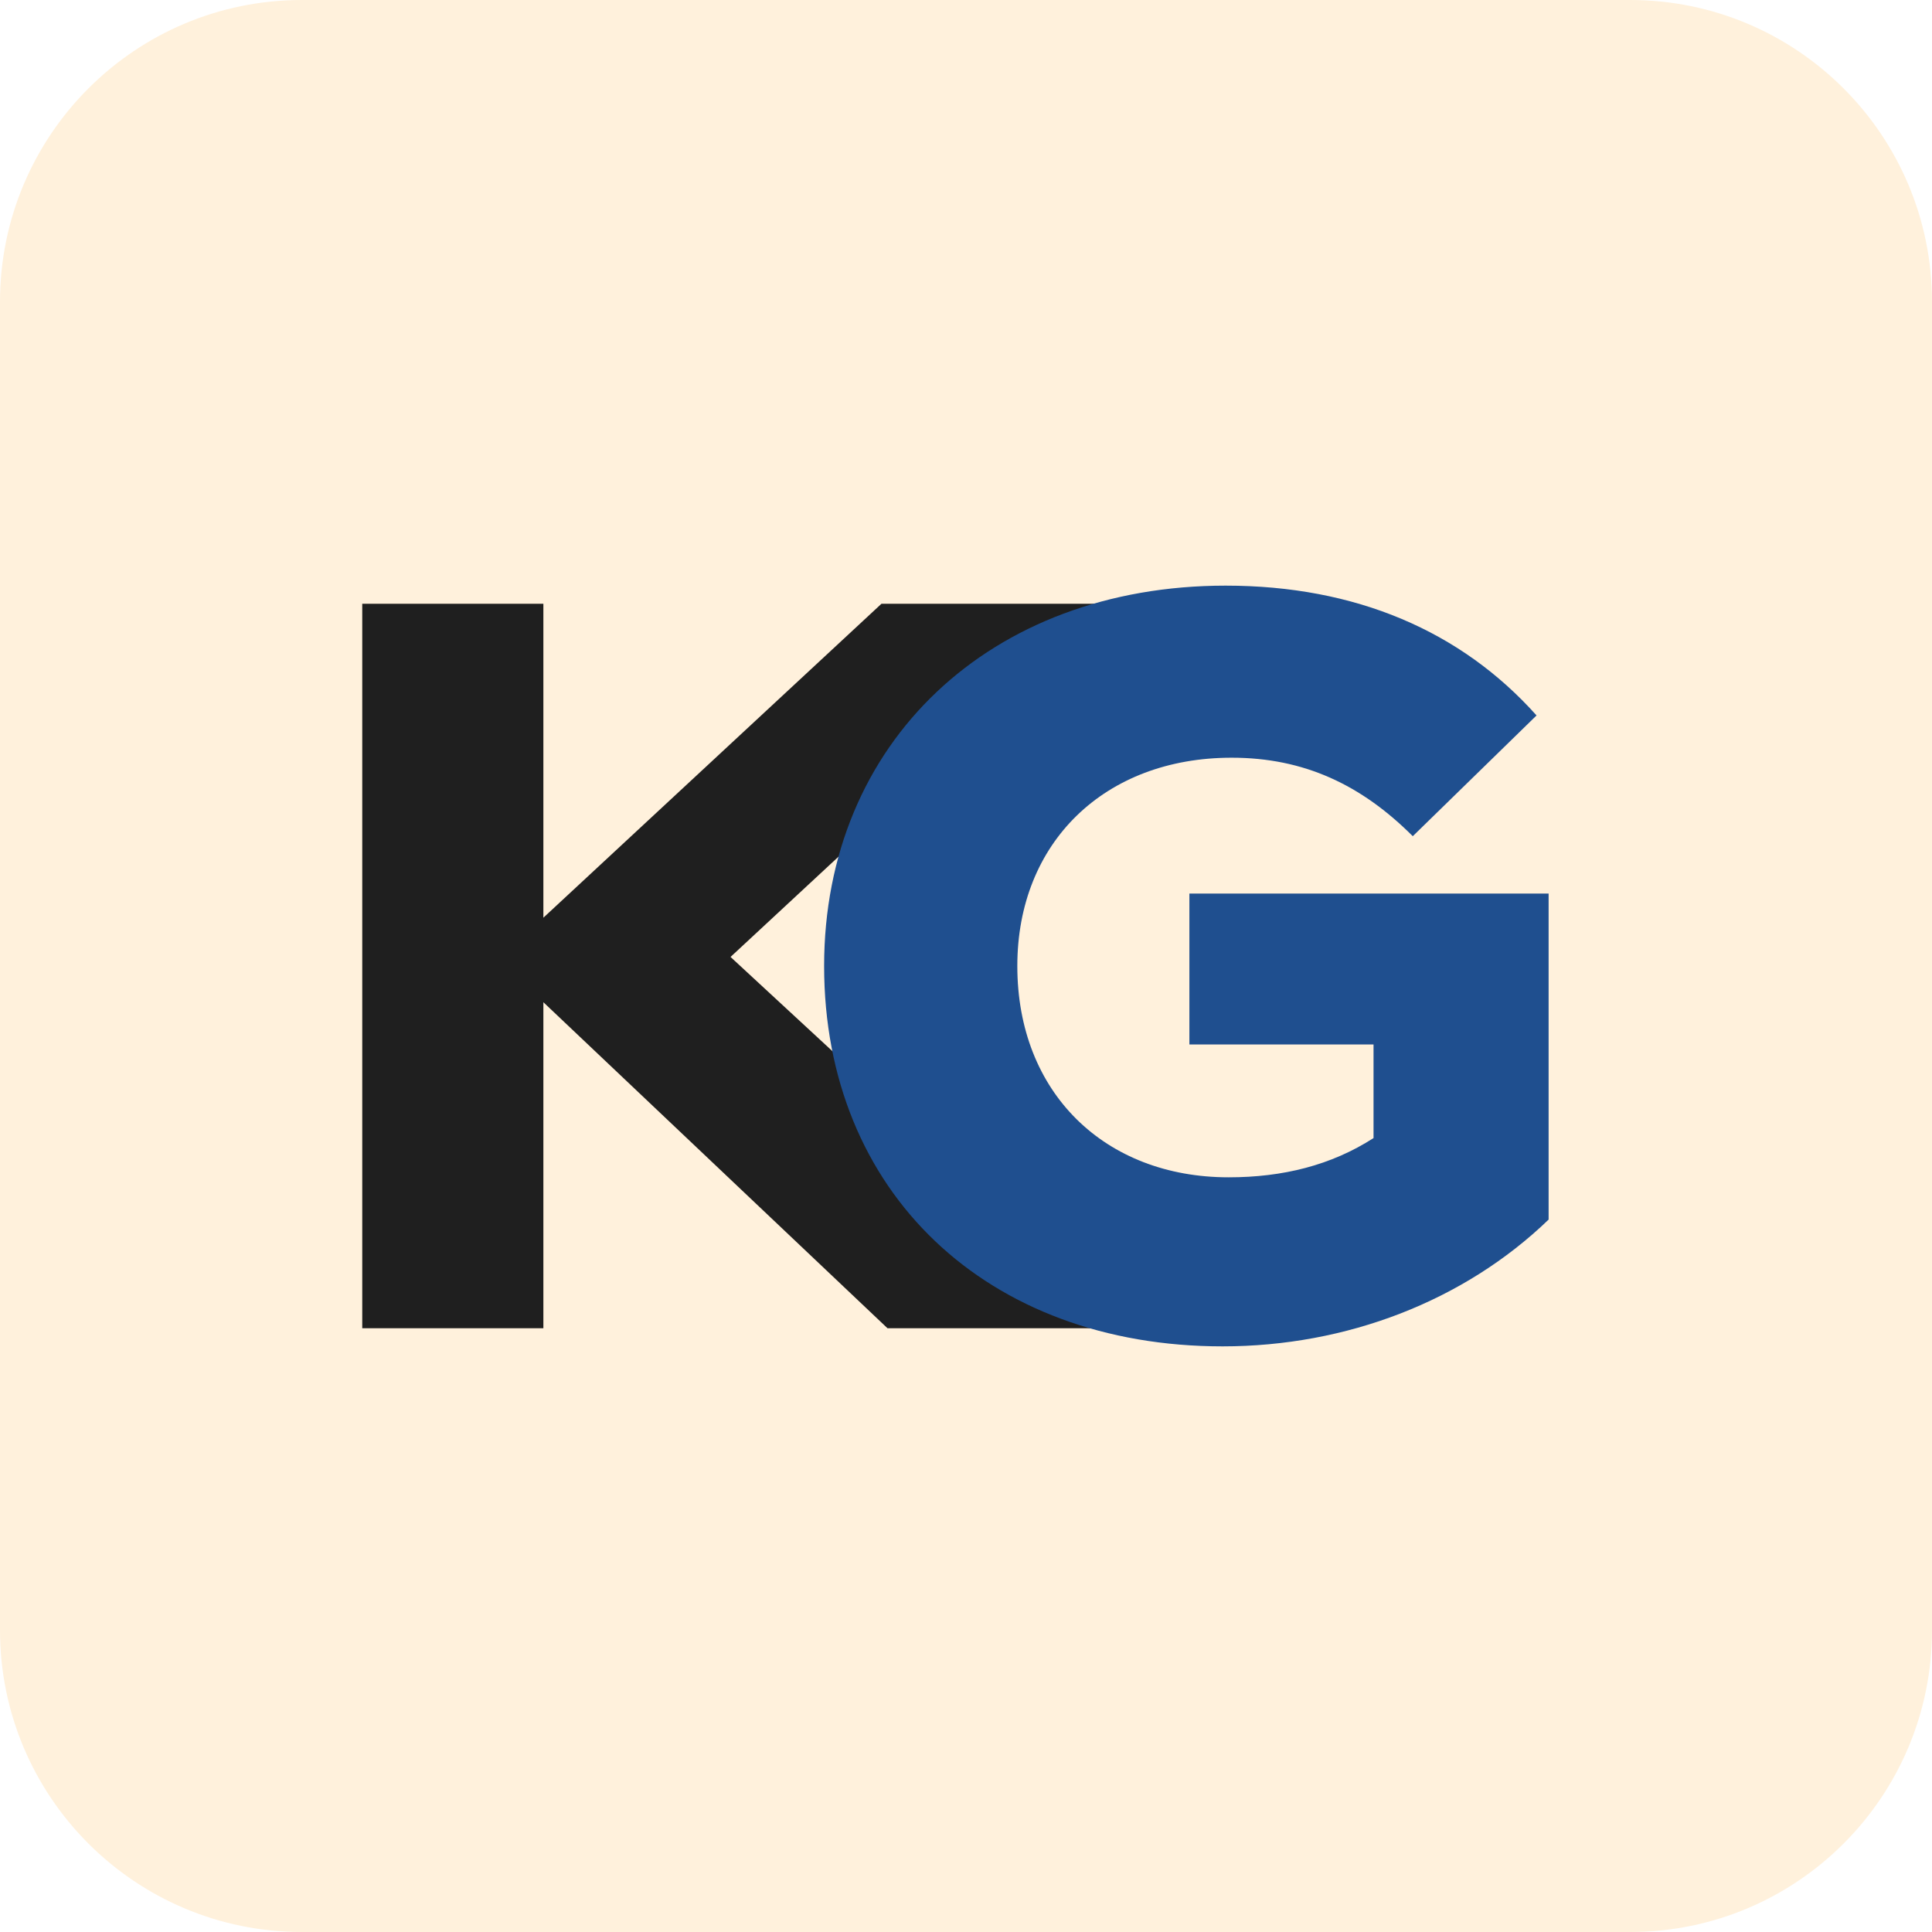
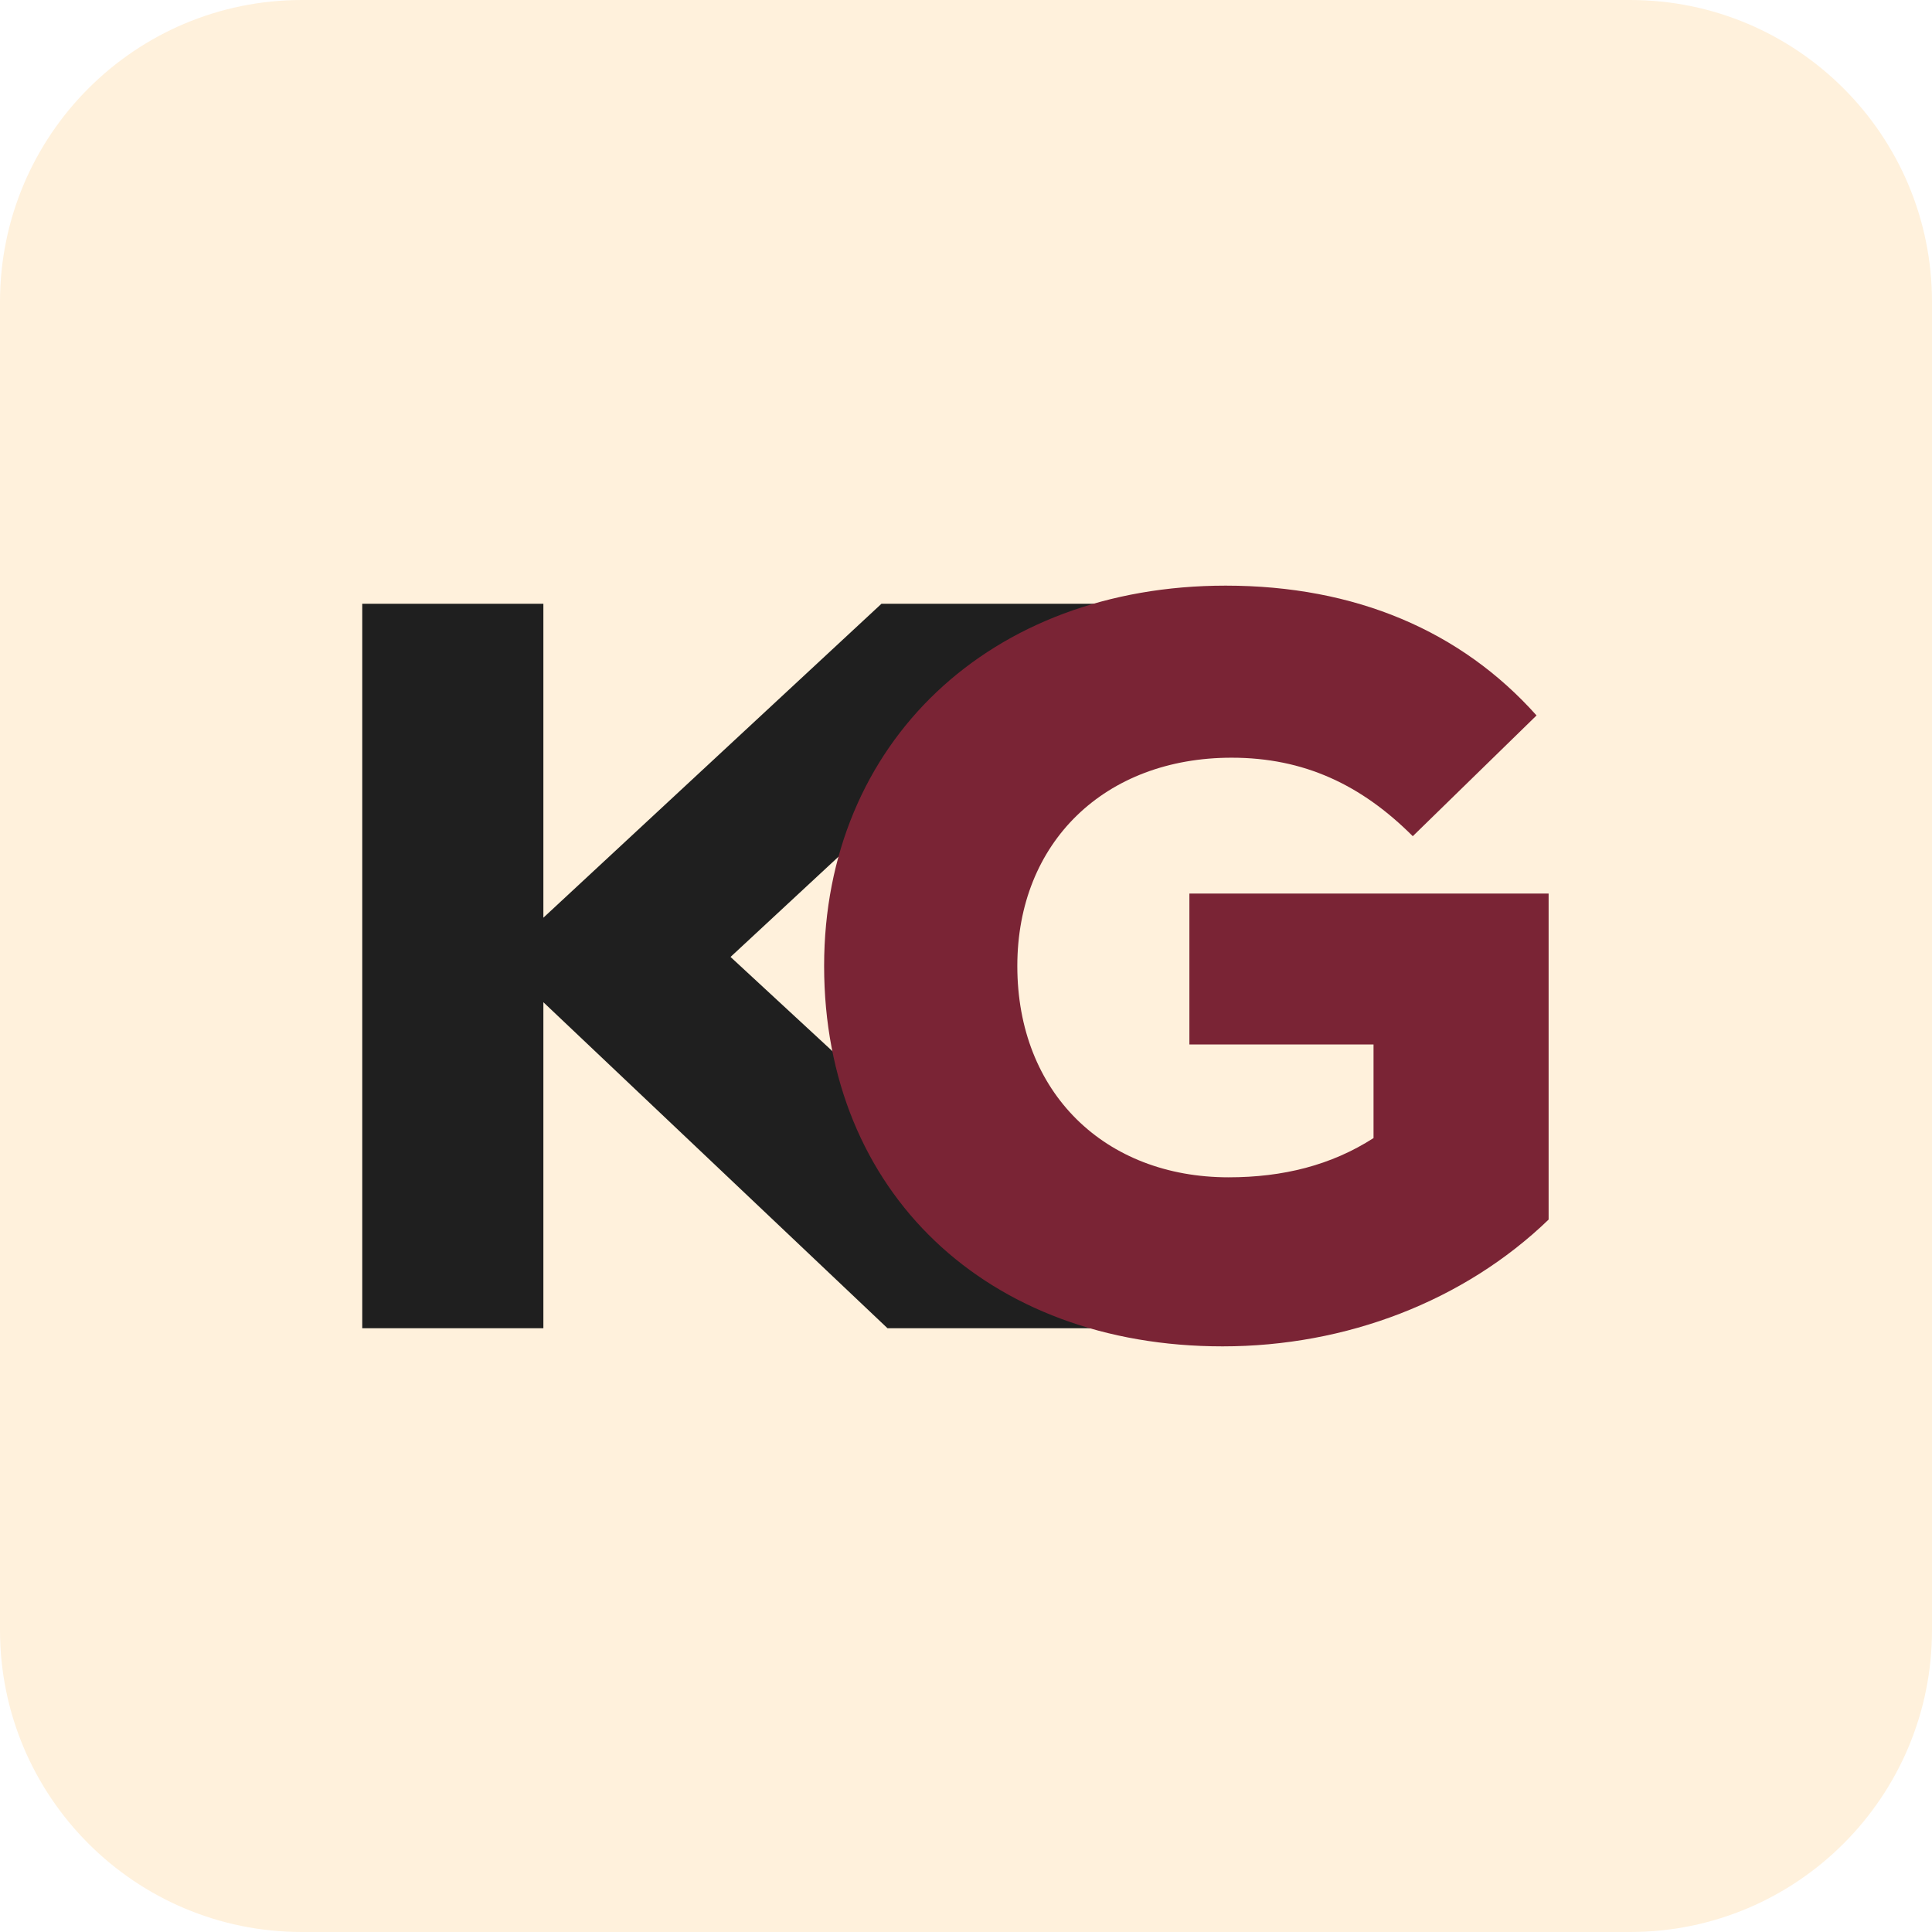
<svg xmlns="http://www.w3.org/2000/svg" viewBox="0 0 64 64">
  <rect width="64" height="64" rx="10" fill="#fff1dc" />
  <path d="M12 44V20h6v10.4L29.2 20h7.6L24.2 31.7 37.5 44h-8.1L18 33.2V44h-6Z" fill="#1f1f1f" />
-   <path d="M40.5 44.6c-7.8 0-13.2-5.1-13.2-12.6 0-7.4 5.5-12.6 13.3-12.6 4.3 0 7.8 1.5 10.3 4.3l-4.1 4c-1.7-1.7-3.6-2.6-6-2.6-4.2 0-7.1 2.8-7.1 6.9 0 4.2 2.9 7 7 7 1.8 0 3.4-.4 4.8-1.3v-3.1h-6.1v-5h11.9v10.8c-2.8 2.7-6.7 4.2-10.8 4.2Z" fill="#1f4f8f" />
+   <path d="M40.5 44.6c-7.8 0-13.2-5.1-13.2-12.6 0-7.4 5.5-12.6 13.3-12.6 4.3 0 7.8 1.5 10.3 4.3l-4.1 4c-1.7-1.7-3.6-2.6-6-2.6-4.2 0-7.1 2.8-7.1 6.9 0 4.2 2.9 7 7 7 1.8 0 3.4-.4 4.8-1.3v-3.1h-6.1v-5h11.9v10.8c-2.8 2.7-6.7 4.2-10.8 4.2Z" fill="#7a2435" />
</svg>
